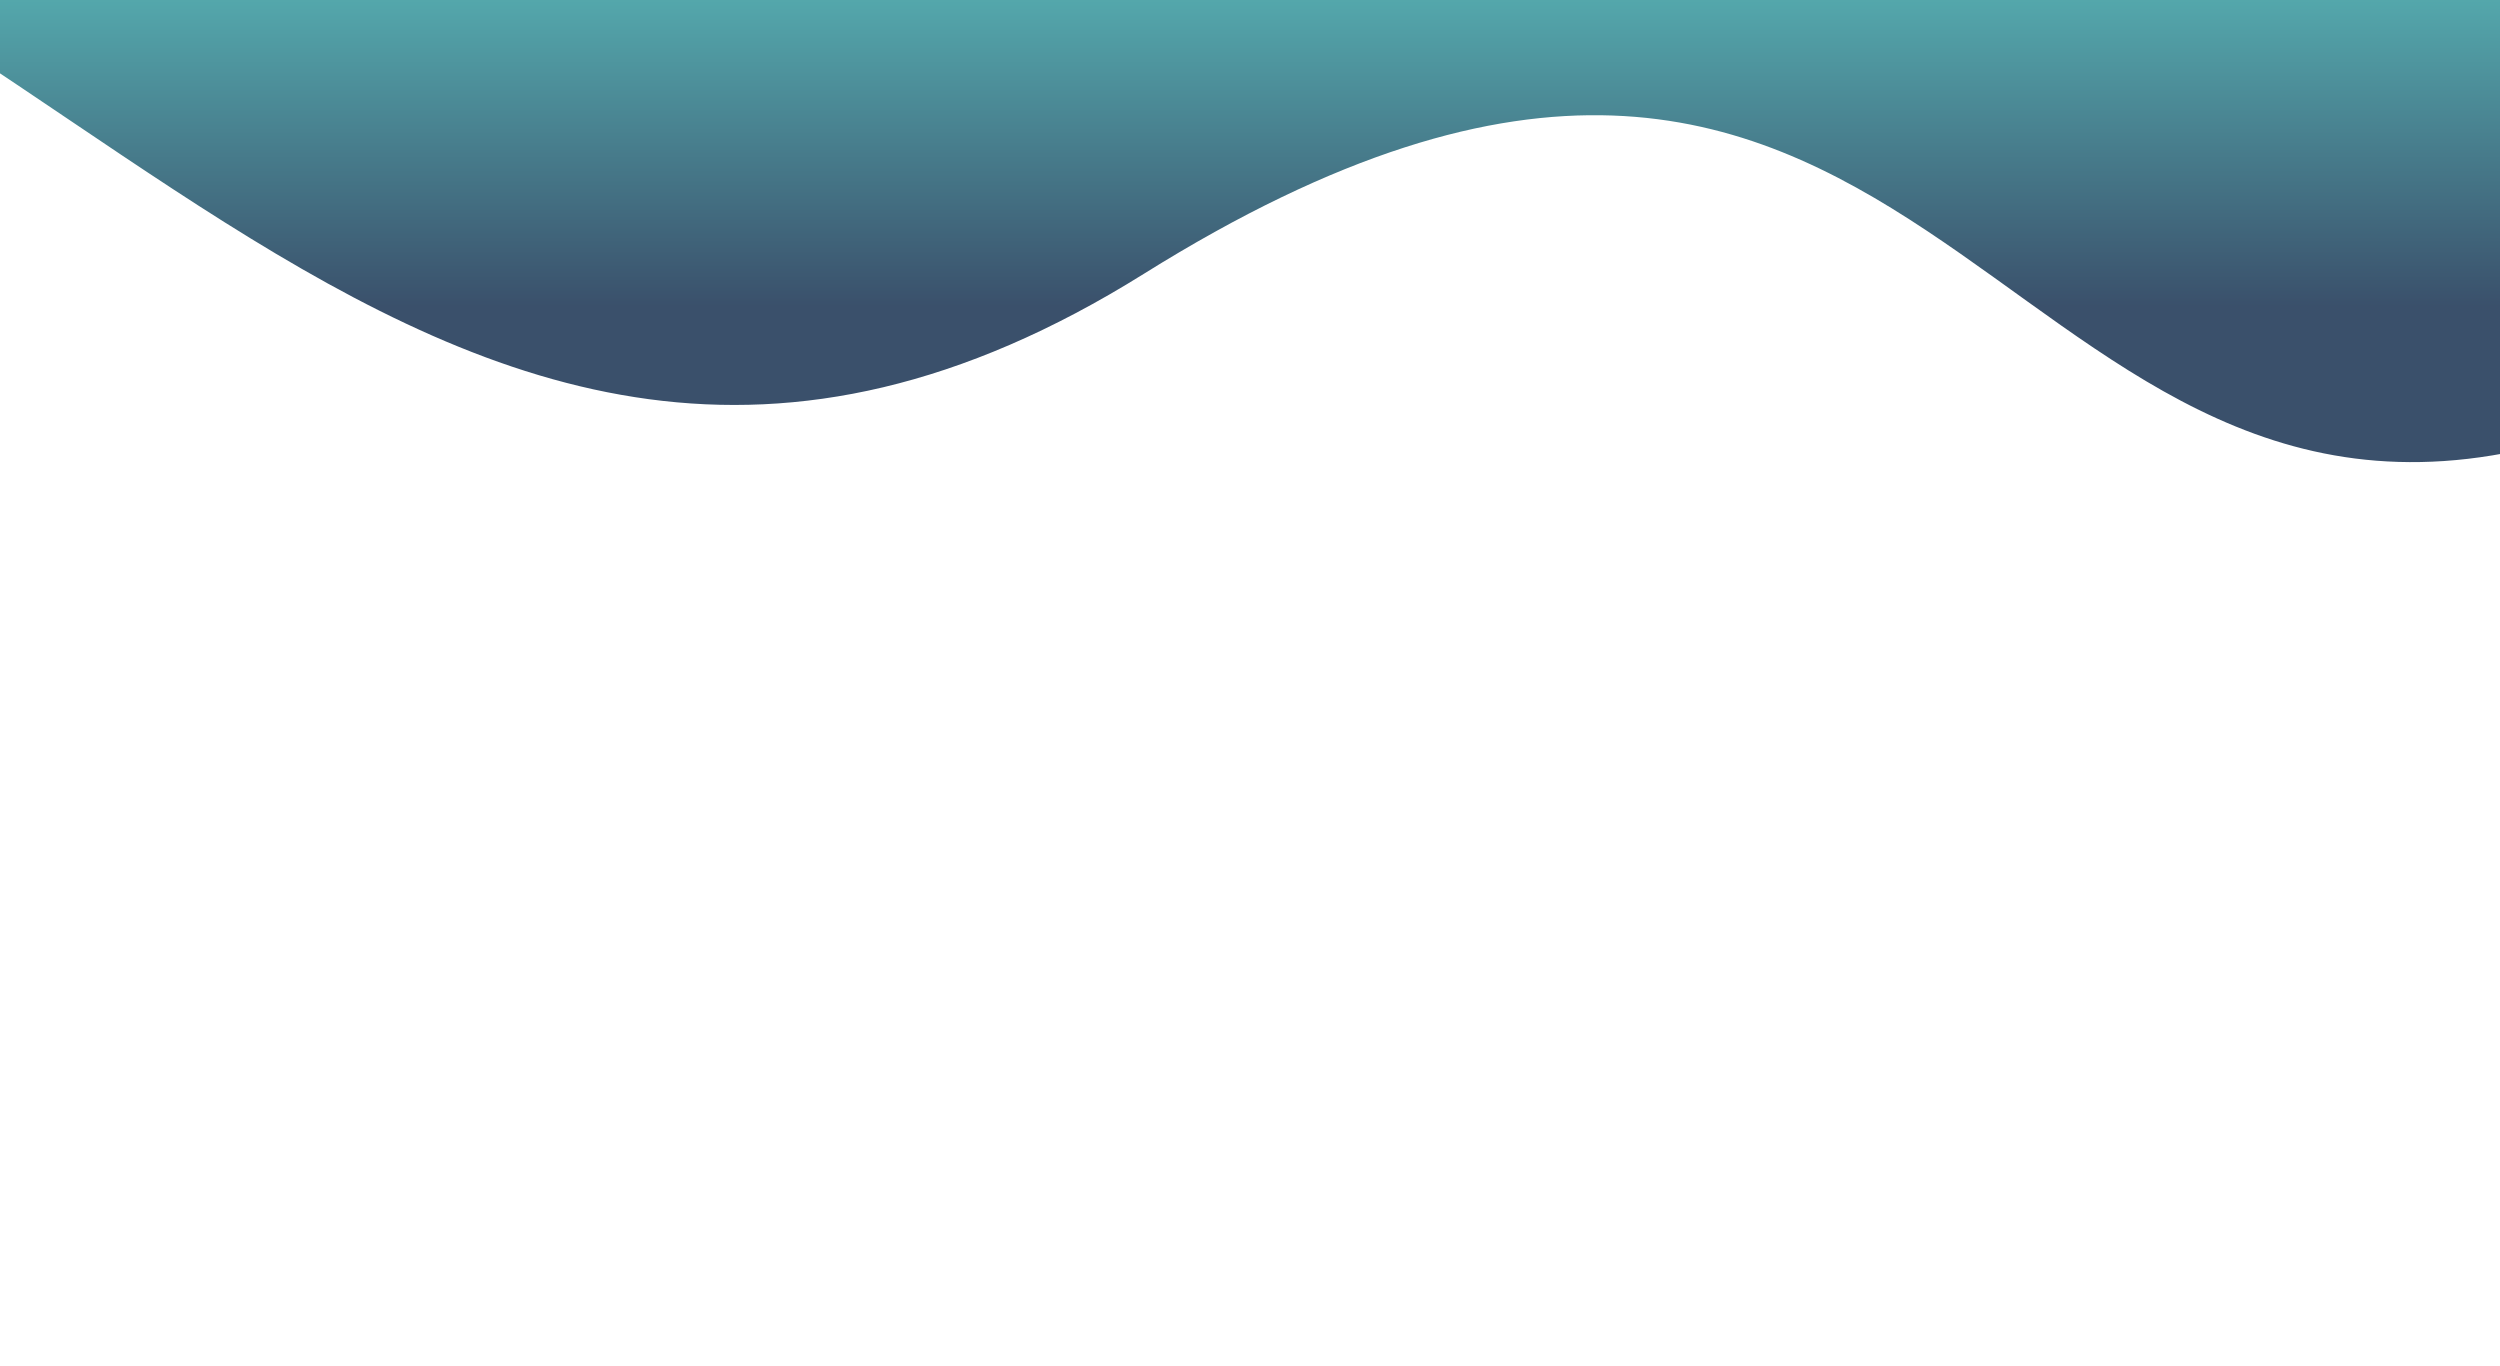
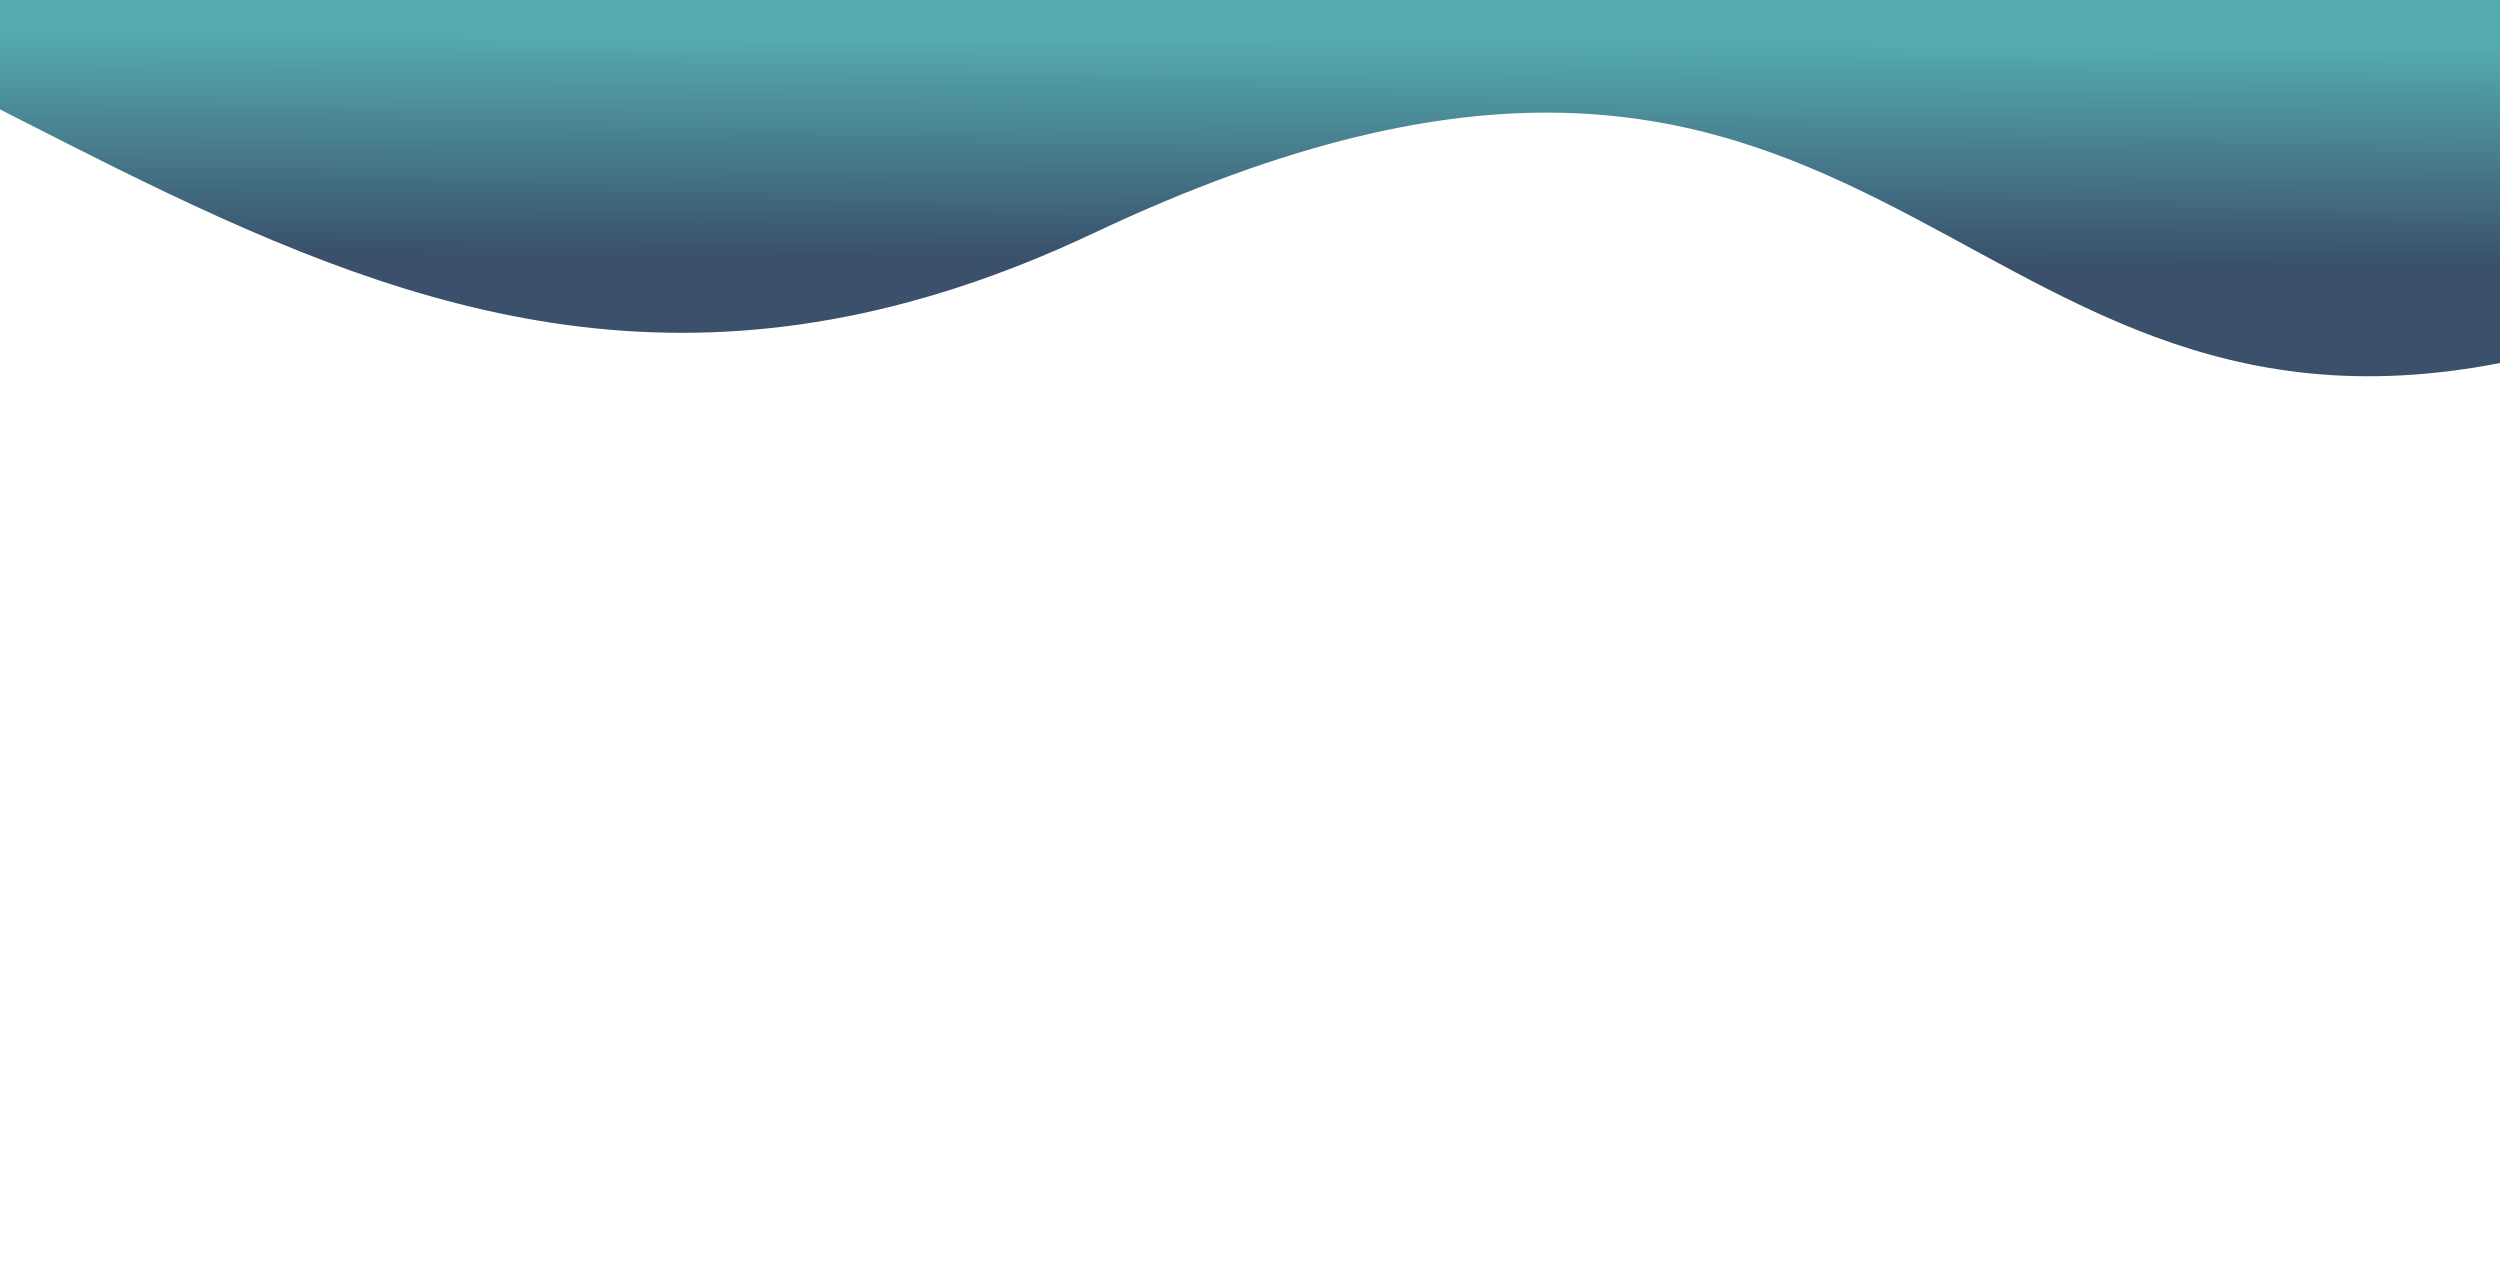
- <svg xmlns="http://www.w3.org/2000/svg" width="2970" height="1622" viewBox="0 0 2970 1622" fill="none">
-   <path d="M3021 528.32C2359.96 698.289 2283.38 -252.425 1358.71 325.405C483.381 872.397 46.63 -192.941 -815.896 -252.426H-966C-914.509 -255.936 -864.526 -255.779 -815.896 -252.426L3021 -252.426V528.32Z" fill="url(#paint0_linear_165_34)" />
+ <svg xmlns="http://www.w3.org/2000/svg" width="2970" height="1519" viewBox="0 0 2970 1519" fill="none">
+   <path d="M2970 431.284C2305.48 560.452 2228.5 -162.043 1298.95 277.079C419.015 692.765 -20.037 -116.838 -887.105 -162.044H-1038C-986.238 -164.711 -935.991 -164.592 -887.105 -162.044L2970 -162.044V431.284Z" fill="url(#paint0_linear_194_27)" />
  <defs>
-     <linearGradient id="paint0_linear_165_34" x1="1262" y1="364" x2="1262" y2="-255.5" gradientUnits="userSpaceOnUse">
+     <linearGradient id="paint0_linear_194_27" x1="1201.74" y1="306.409" x2="1203.69" y2="-35.837" gradientUnits="userSpaceOnUse">
      <stop stop-color="#3A506B" />
-       <stop offset="0.755" stop-color="#5BC0BE" />
+       <stop offset="0.755" stop-color="#54AAAE" />
    </linearGradient>
  </defs>
</svg>
